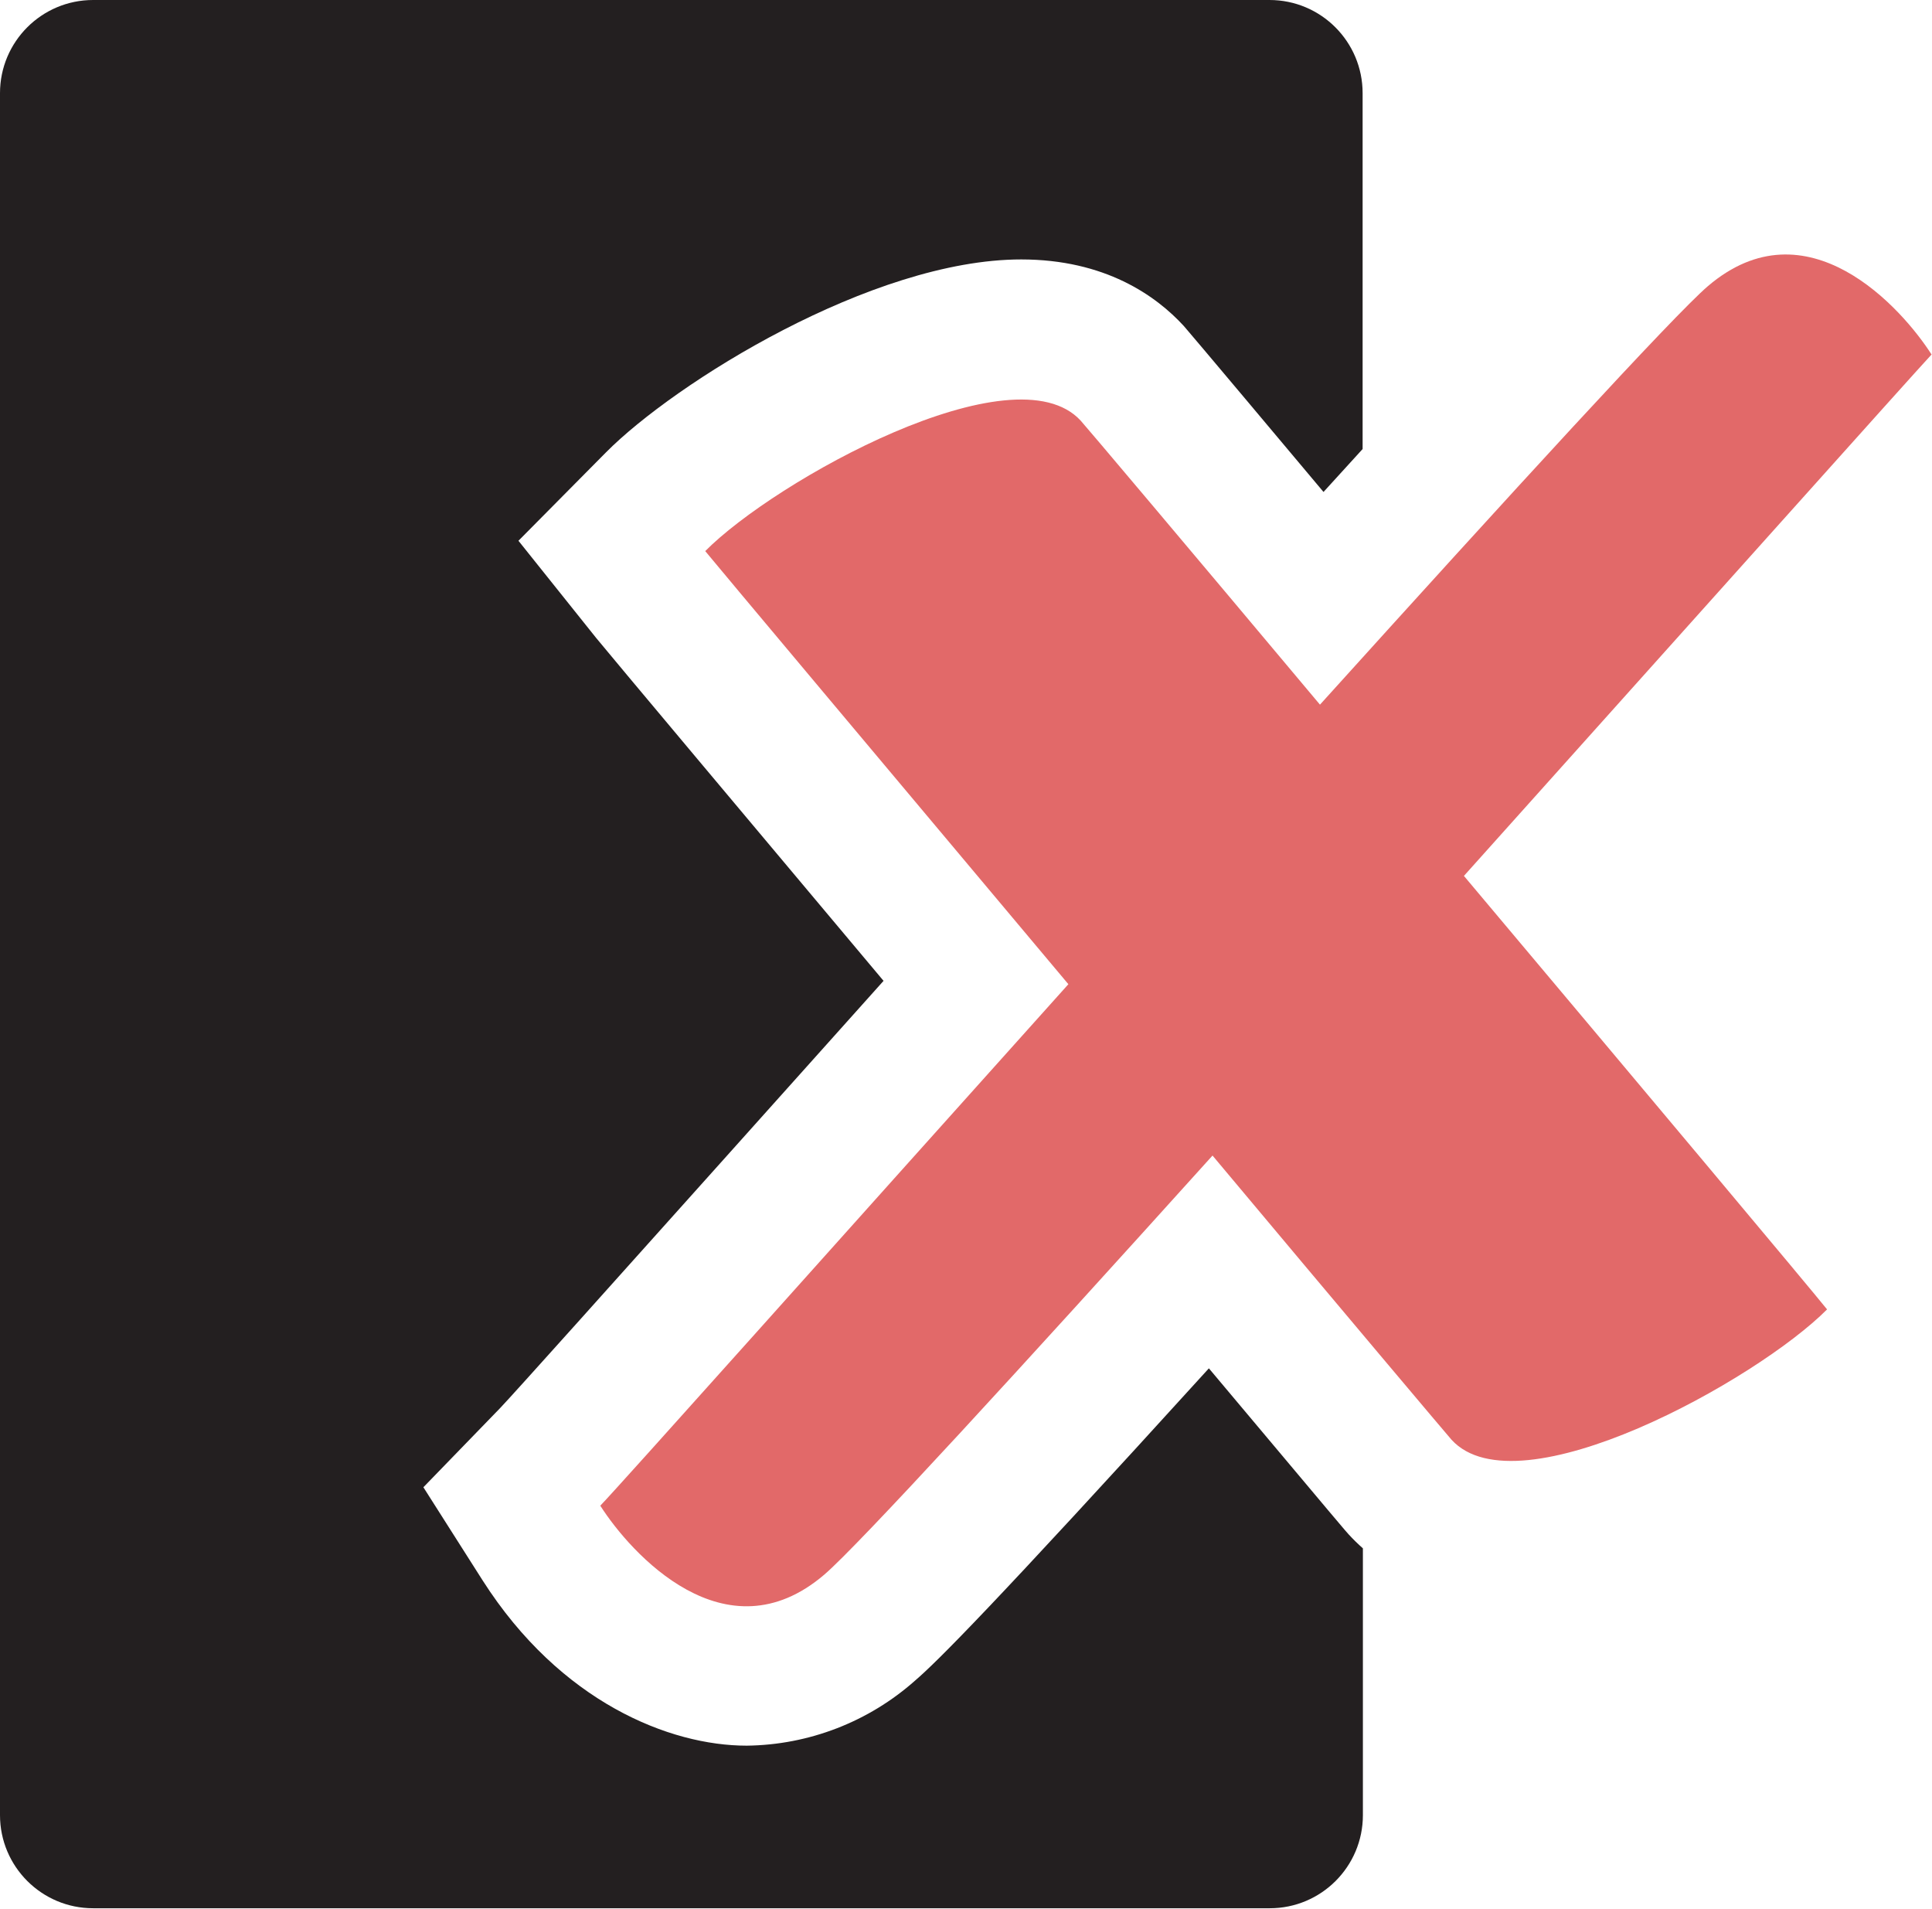
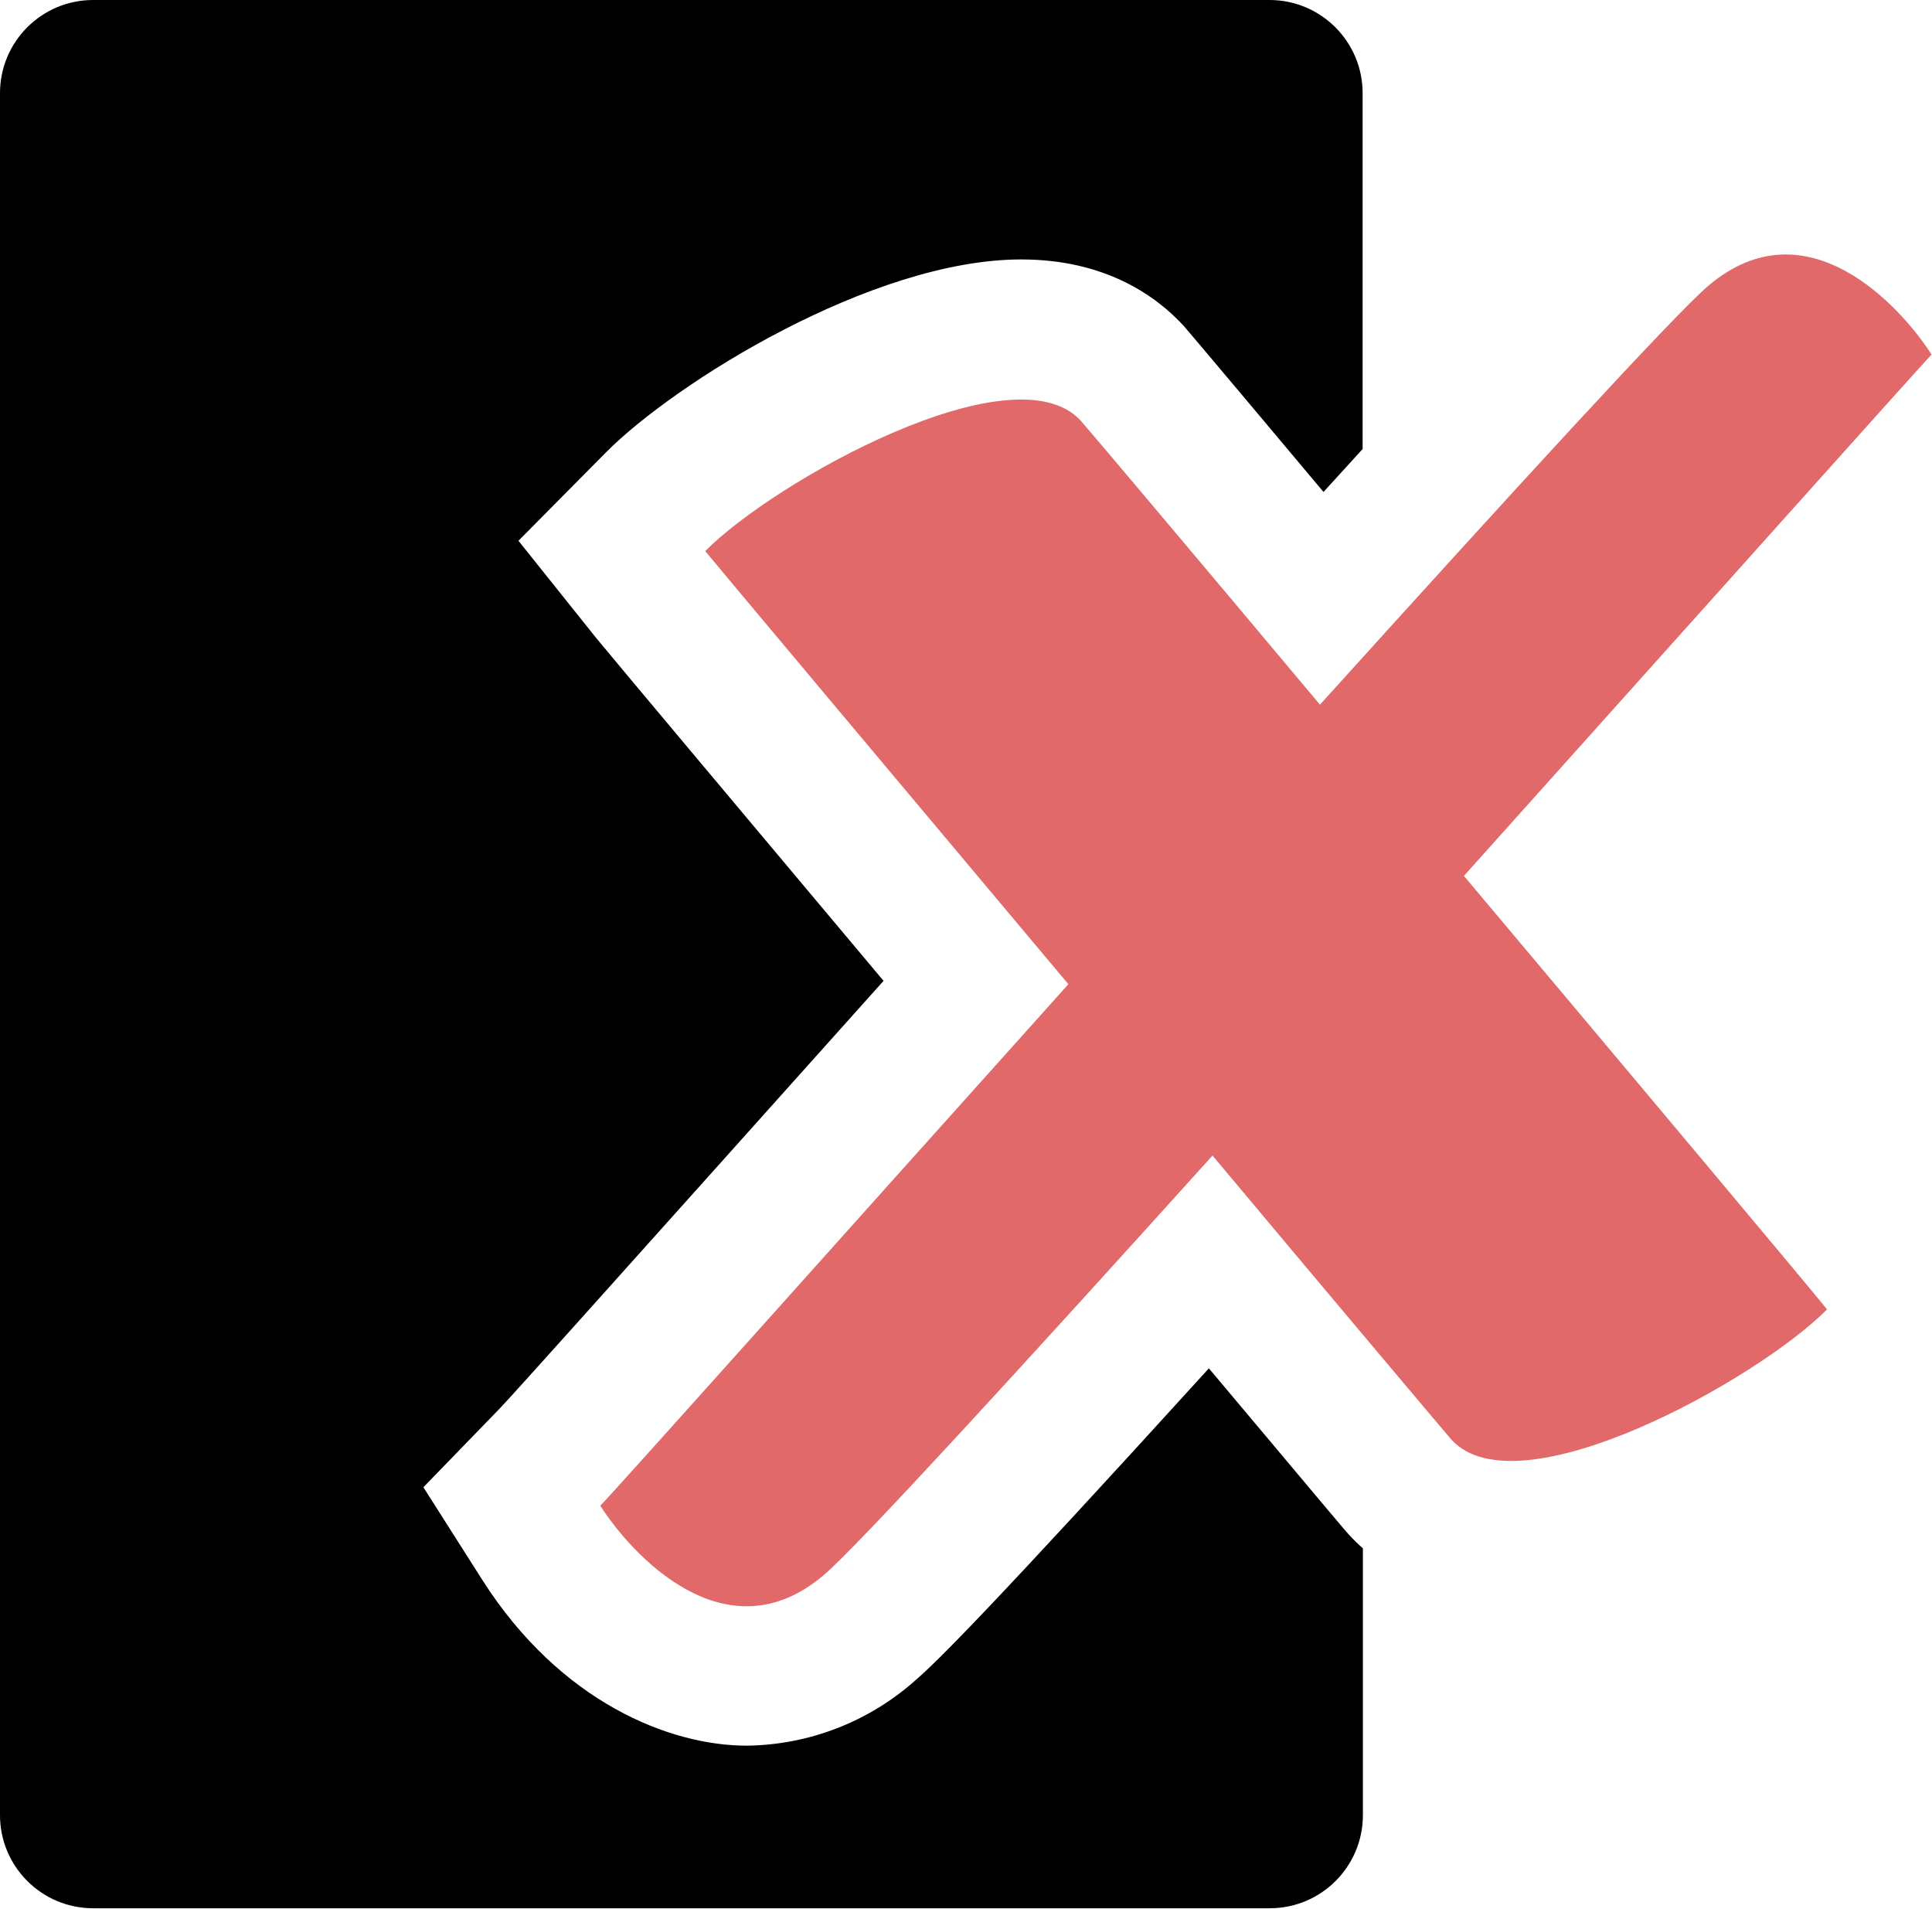
<svg xmlns="http://www.w3.org/2000/svg" viewBox="0 0 207.49 204.92">
-   <defs>
-     <style>.cls-2{clip-path:url(#clip-path)}</style>
-     <clipPath id="clip-path" transform="translate(-46.26 -47.54)">
-       <path fill="none" d="M0 0h300v300H0z" />
-     </clipPath>
-   </defs>
-   <g id="Layer_2" data-name="Layer 2">
-     <g class="cls-2" id="Layer_1-2" data-name="Layer 1">
-       <g class="cls-2">
-         <path d="M191.09 212.3c-.27-.29-.52-.57-15-17.82-23.43 25.77-29.21 31.52-31.54 33.52a27.71 27.71 0 0 1-18.1 7c-8.25 0-20-4.66-28.36-17.75l-6.36-10 8.24-8.5c1.4-1.46 12.68-14.06 24.63-27.4l16.55-18.48c-12.77-15.21-30.1-35.86-30.87-36.83l-8.34-10.43 9.4-9.49c7.36-7.43 28.57-20.72 44.59-20.72 9 0 14.48 3.89 17.47 7.15.17.2.55.6 15 17.82 1.47-1.62 2.86-3.15 4.2-4.61V57.54a10 10 0 0 0-10-10H56.26a10 10 0 0 0-10 10v184.92a10 10 0 0 0 10 10h126.37a10 10 0 0 0 10-10v-28.65a20.16 20.16 0 0 1-1.54-1.51" transform="translate(-46.26 -47.54)" fill="#231f20" />
-         <path d="M253.74 85.67c-3.22-5.07-13.43-16.48-24.06-7.4-3.62 3.09-21.13 22.22-41.66 44.94C174 106.49 162.61 93 162.33 92.72c-7.17-7.83-32.86 6.45-40.33 14 .64.81 19.66 23.47 39 46.51-25.13 28-48 53.64-50.27 56 3.23 5.07 13.44 16.48 24.06 7.4 3.63-3.1 21.15-22.23 41.69-45 14 16.72 25.37 30.19 25.67 30.52 7.16 7.83 32.85-6.45 40.33-14-1.89-2.36-20.29-24.3-39-46.55 25.11-28 48-53.6 50.23-56" transform="translate(-46.26 -47.54)" fill="#e26969" />
-       </g>
-     </g>
-   </g>
+   <path d="M144.83 164.76c-.27-.29-.52-.57-15-17.82-23.43 25.77-29.21 31.52-31.54 33.52a27.71 27.71 0 0 1-18.1 7c-8.25 0-20-4.66-28.36-17.75l-6.36-10 8.24-8.5c1.4-1.46 12.68-14.06 24.63-27.4l16.55-18.48C82.12 90.12 64.79 69.47 64.02 68.5l-8.34-10.43 9.4-9.49c7.36-7.43 28.57-20.72 44.59-20.72 9 0 14.48 3.89 17.47 7.15.17.2.55.6 15 17.82 1.47-1.62 2.86-3.15 4.2-4.61V10a10 10 0 0 0-10-10H10A10 10 0 0 0 0 10v184.92a10 10 0 0 0 10 10h126.37a10 10 0 0 0 10-10v-28.65a20.16 20.16 0 0 1-1.54-1.51" />
+   <path d="M207.48 38.13c-3.22-5.07-13.43-16.48-24.06-7.4-3.62 3.09-21.13 22.22-41.66 44.94-14.02-16.72-25.41-30.21-25.69-30.49-7.17-7.83-32.86 6.45-40.33 14 .64.81 19.66 23.47 39 46.51-25.13 28-48 53.64-50.27 56 3.23 5.07 13.44 16.48 24.06 7.4 3.63-3.1 21.15-22.23 41.69-45 14 16.72 25.37 30.19 25.67 30.52 7.16 7.83 32.85-6.45 40.33-14-1.89-2.36-20.29-24.3-39-46.55 25.11-28 48-53.6 50.23-56" fill="#e26969" />
</svg>
